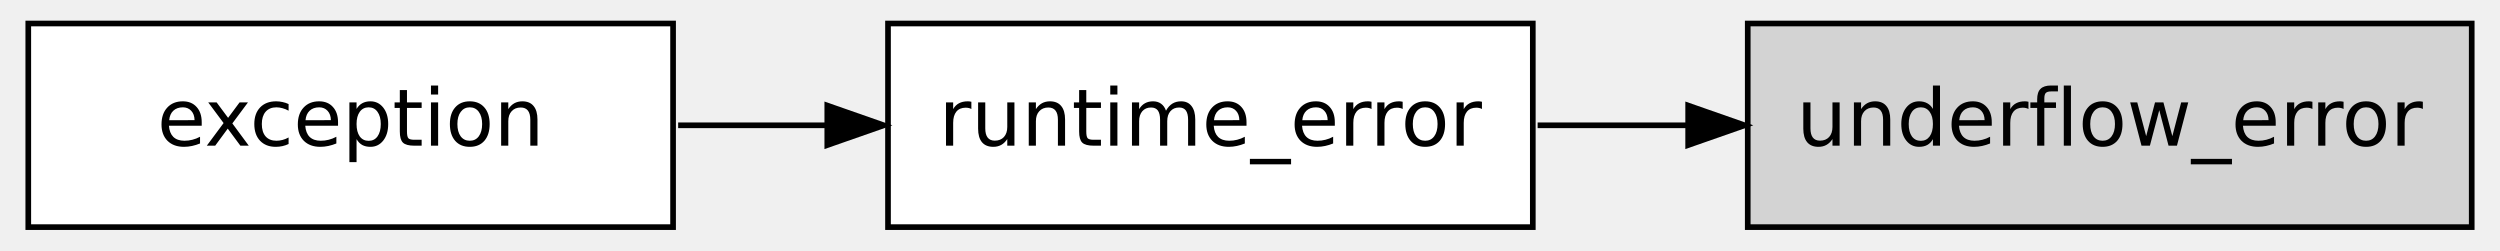
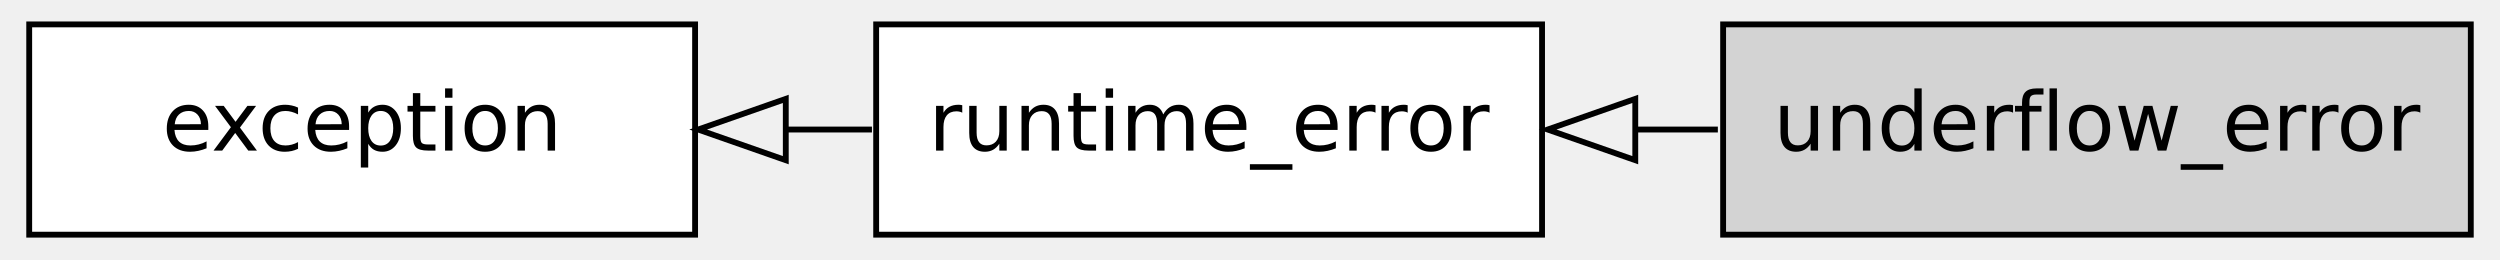
- <svg xmlns="http://www.w3.org/2000/svg" width="399px" height="40px" viewBox="0.00 0.00 442.00 44.00">
+ <svg xmlns="http://www.w3.org/2000/svg" width="386px" height="40px" viewBox="0.00 0.00 428.00 44.00">
  <g id="graph1" class="graph" transform="rotate(0) translate(4 40)">
    <g id="node1" class="node">
      <a>
        <polygon fill="white" stroke="black" points="115,-36 1,-36 1,-1.77636e-14 115,-3.55271e-15 115,-36" />
        <text text-anchor="middle" x="58" y="-14.4" font-family="DejaVu Sans, verdana, sans-serif" font-size="14.00">exception</text>
      </a>
    </g>
    <g id="node2" class="node">
      <a>
-         <polygon fill="white" stroke="black" points="267,-36 153,-36 153,-1.77636e-14 267,-3.55271e-15 267,-36" />
-         <text text-anchor="middle" x="210" y="-14.4" font-family="DejaVu Sans, verdana, sans-serif" font-size="14.00">runtime_error</text>
+         <polygon fill="white" stroke="black" points="260,-36 146,-36 146,-1.77636e-14 260,-3.55271e-15 260,-36" />
+         <text text-anchor="middle" x="203" y="-14.4" font-family="DejaVu Sans, verdana, sans-serif" font-size="14.00">runtime_error</text>
      </a>
    </g>
    <g id="edge2" class="edge">
-       <path fill="none" stroke="black" d="M115.898,-18C124.461,-18 133.349,-18 142.093,-18" />
-       <polygon fill="black" stroke="black" points="142.263,-21.5 152.263,-18 142.263,-14.5 142.263,-21.5" />
+       <path fill="none" stroke="black" d="M145.276,-18C140.532,-18 135.7,-18 130.867,-18" />
+       <polygon fill="none" stroke="black" points="130.526,-12.75 115.526,-18 130.526,-23.25 130.526,-12.75" />
    </g>
    <g id="node3" class="node">
      <a>
-         <polygon fill="lightgrey" stroke="black" points="433,-36 305,-36 305,-1.77636e-14 433,-3.55271e-15 433,-36" />
-         <text text-anchor="middle" x="369" y="-14.4" font-family="DejaVu Sans, verdana, sans-serif" font-size="14.00">underflow_error</text>
+         <polygon fill="lightgrey" stroke="black" points="419,-36 291,-36 291,-1.77636e-14 419,-3.55271e-15 419,-36" />
+         <text text-anchor="middle" x="355" y="-14.4" font-family="DejaVu Sans, verdana, sans-serif" font-size="14.00">underflow_error</text>
      </a>
    </g>
    <g id="edge4" class="edge">
-       <path fill="none" stroke="black" d="M267.852,-18C276.497,-18 285.512,-18 294.443,-18" />
-       <polygon fill="black" stroke="black" points="294.467,-21.5 304.467,-18 294.466,-14.5 294.467,-21.5" />
+       <path fill="none" stroke="black" d="M290.097,-18C285.559,-18 280.966,-18 276.386,-18" />
+       <polygon fill="none" stroke="black" points="275.959,-12.75 260.959,-18 275.959,-23.25 275.959,-12.75" />
    </g>
  </g>
</svg>
